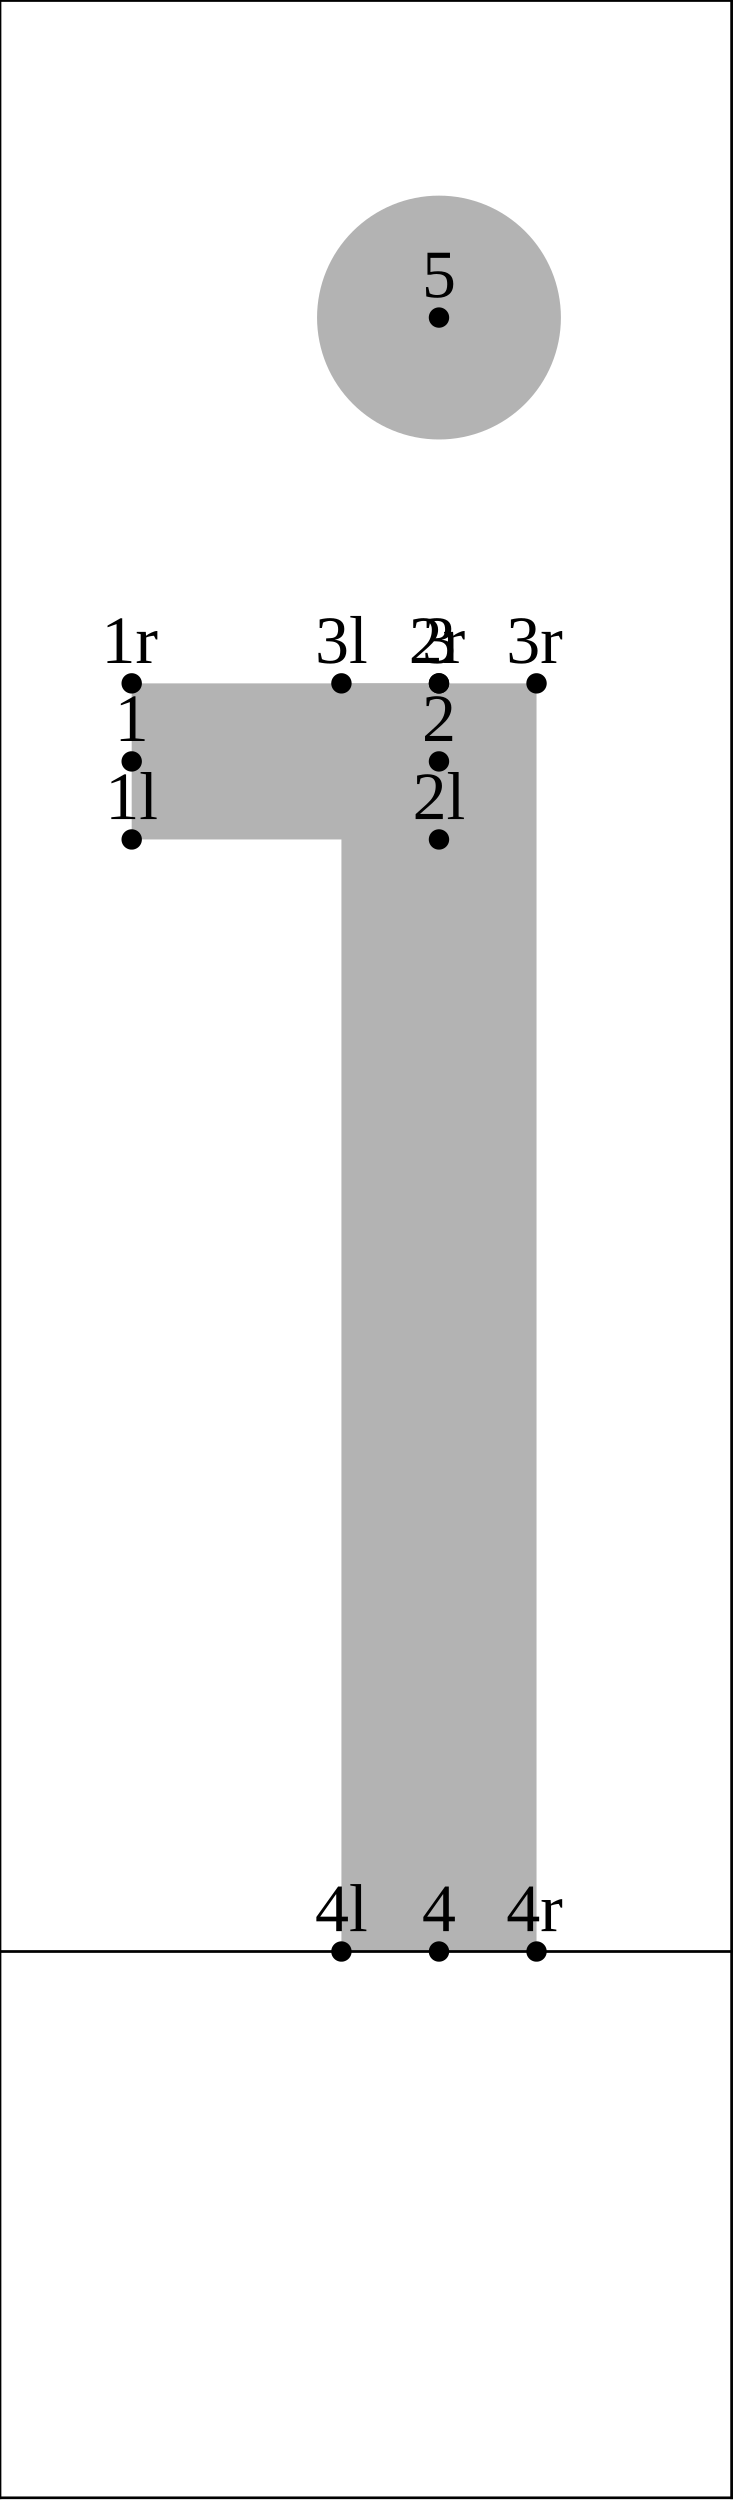
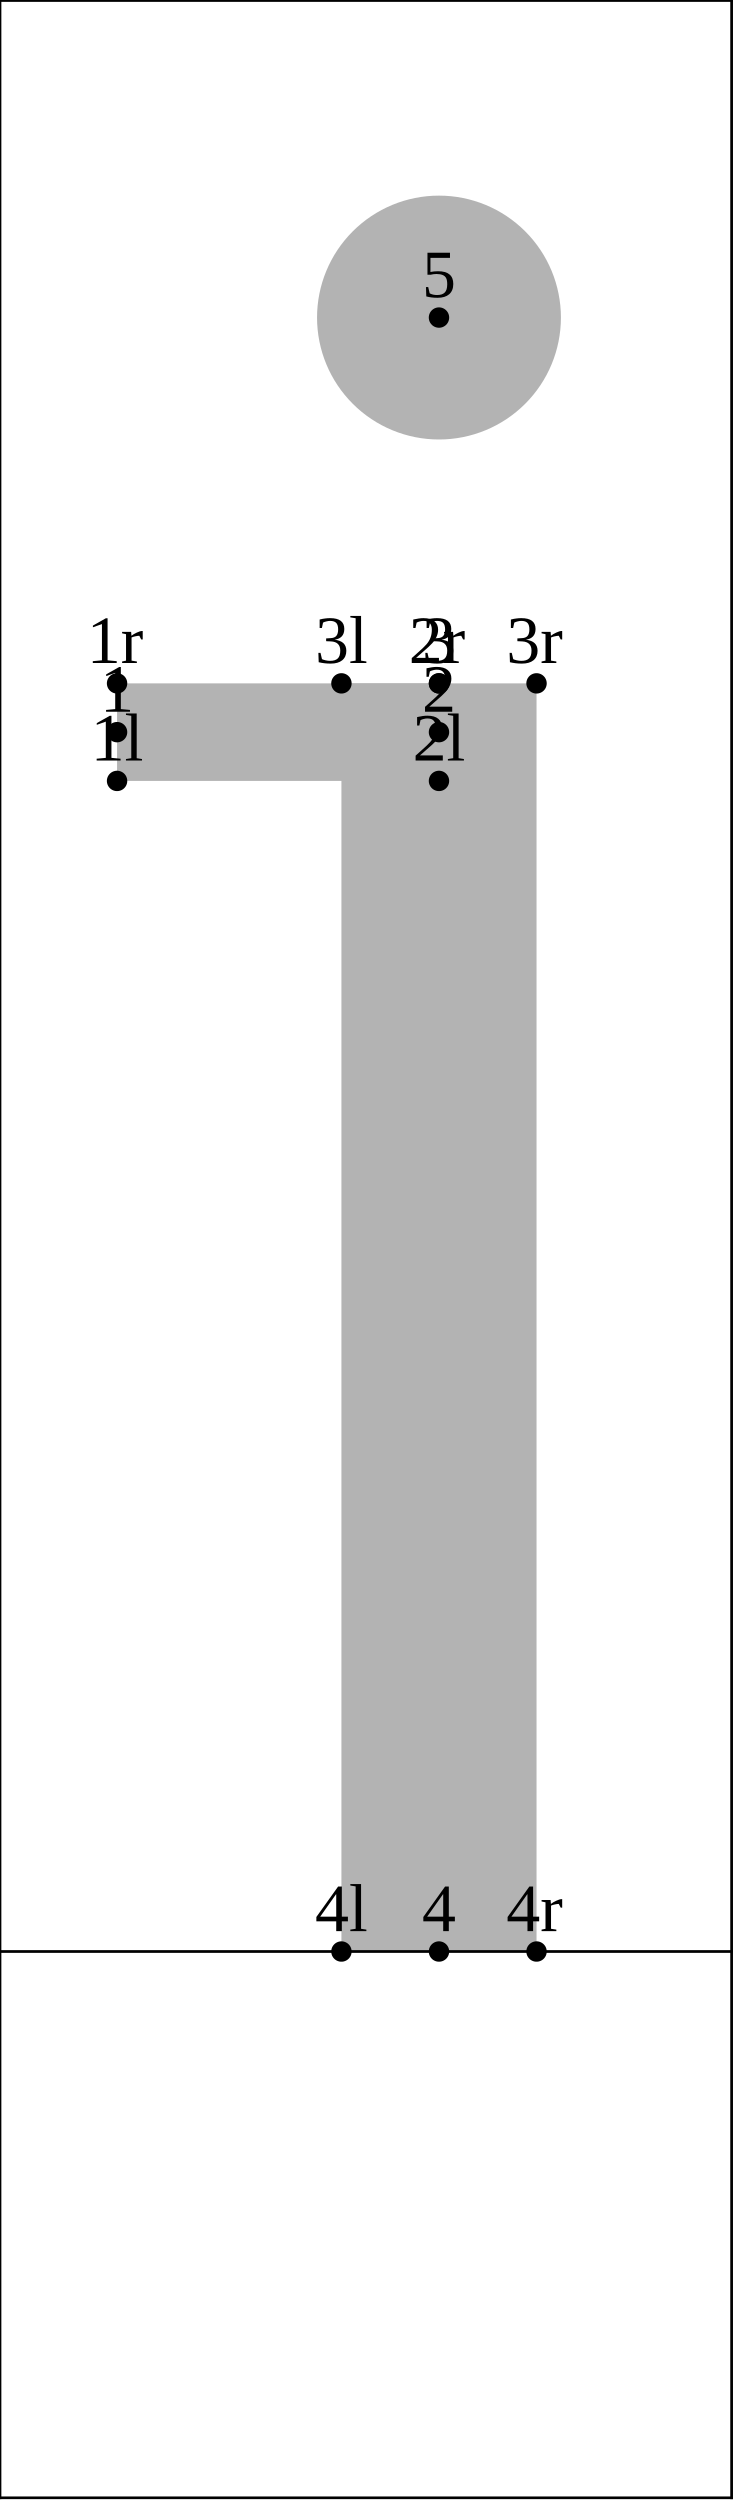
<svg xmlns="http://www.w3.org/2000/svg" version="1.1" width="107.996" height="367.662" viewBox="0 0 107.996 367.662">
-   <path d="M19.367 123.454L64.558 123.454L64.558 100.5L19.367 100.5Z" style="fill: rgb(70%,70%,70%);stroke: none;" />
+   <path d="M17.215 114.846L64.558 114.846L64.558 100.5L17.215 100.5Z" style="fill: rgb(70%,70%,70%);stroke: none;" />
  <path d="M50.212 100.5L50.212 287L78.905 287L78.905 100.5Z" style="fill: rgb(70%,70%,70%);stroke: none;" />
  <path d="M82.491 46.702C82.491 41.945,80.601 37.385,77.239 34.022C73.876 30.659,69.315 28.769,64.558 28.769C59.802 28.769,55.241 30.659,51.878 34.022C48.515 37.385,46.626 41.945,46.626 46.702C46.626 51.458,48.515 56.019,51.878 59.382C55.241 62.745,59.802 64.635,64.558 64.635C69.315 64.635,73.876 62.745,77.239 59.382C80.601 56.019,82.491 51.458,82.491 46.702Z" style="fill: rgb(70%,70%,70%);stroke: none;" />
-   <g transform="translate(15.49271 120.4538)" style="fill: rgb(0%,0%,0%);">
+   <g transform="translate(13.34085 111.8459)" style="fill: rgb(0%,0%,0%);">
    <text font-size="9.963">1l</text>
  </g>
-   <path d="M19.367 123.454l0 0" style="stroke:rgb(0%,0%,0%); stroke-width: 3;stroke-linecap: round;stroke-linejoin: round;stroke-miterlimit: 10;fill: none;" />
-   <g transform="translate(60.68402 120.4538)" style="fill: rgb(0%,0%,0%);">
+   <path d="M17.215 114.846l0 0" style="stroke:rgb(0%,0%,0%); stroke-width: 3;stroke-linecap: round;stroke-linejoin: round;stroke-miterlimit: 10;fill: none;" />
+   <g transform="translate(60.68402 111.8459)" style="fill: rgb(0%,0%,0%);">
    <text font-size="9.963">2l</text>
  </g>
-   <path d="M64.558 123.454l0 0" style="stroke:rgb(0%,0%,0%); stroke-width: 3;stroke-linecap: round;stroke-linejoin: round;stroke-miterlimit: 10;fill: none;" />
+   <path d="M64.558 114.846l0 0" style="stroke:rgb(0%,0%,0%); stroke-width: 3;stroke-linecap: round;stroke-linejoin: round;stroke-miterlimit: 10;fill: none;" />
  <g transform="translate(46.3378 97.49992)" style="fill: rgb(0%,0%,0%);">
    <text font-size="9.963">3l</text>
  </g>
  <path d="M50.212 100.5l0 0" style="stroke:rgb(0%,0%,0%); stroke-width: 3;stroke-linecap: round;stroke-linejoin: round;stroke-miterlimit: 10;fill: none;" />
  <g transform="translate(46.3378 284)" style="fill: rgb(0%,0%,0%);">
    <text font-size="9.963">4l</text>
  </g>
  <path d="M50.212 287l0 0" style="stroke:rgb(0%,0%,0%); stroke-width: 3;stroke-linecap: round;stroke-linejoin: round;stroke-miterlimit: 10;fill: none;" />
-   <g transform="translate(16.8764 108.9769)" style="fill: rgb(0%,0%,0%);">
+   <g transform="translate(14.72456 104.6729)" style="fill: rgb(0%,0%,0%);">
    <text font-size="9.963">1</text>
  </g>
-   <path d="M19.367 111.977l0 0" style="stroke:rgb(0%,0%,0%); stroke-width: 3;stroke-linecap: round;stroke-linejoin: round;stroke-miterlimit: 10;fill: none;" />
-   <g transform="translate(62.06773 108.9769)" style="fill: rgb(0%,0%,0%);">
+   <path d="M17.215 107.673l0 0" style="stroke:rgb(0%,0%,0%); stroke-width: 3;stroke-linecap: round;stroke-linejoin: round;stroke-miterlimit: 10;fill: none;" />
+   <g transform="translate(62.06773 104.6729)" style="fill: rgb(0%,0%,0%);">
    <text font-size="9.963">2</text>
  </g>
-   <path d="M64.558 111.977l0 0" style="stroke:rgb(0%,0%,0%); stroke-width: 3;stroke-linecap: round;stroke-linejoin: round;stroke-miterlimit: 10;fill: none;" />
+   <path d="M64.558 107.673l0 0" style="stroke:rgb(0%,0%,0%); stroke-width: 3;stroke-linecap: round;stroke-linejoin: round;stroke-miterlimit: 10;fill: none;" />
  <g transform="translate(62.06773 97.49992)" style="fill: rgb(0%,0%,0%);">
    <text font-size="9.963">3</text>
  </g>
  <path d="M64.558 100.5l0 0" style="stroke:rgb(0%,0%,0%); stroke-width: 3;stroke-linecap: round;stroke-linejoin: round;stroke-miterlimit: 10;fill: none;" />
  <g transform="translate(62.06773 284)" style="fill: rgb(0%,0%,0%);">
    <text font-size="9.963">4</text>
  </g>
  <path d="M64.558 287l0 0" style="stroke:rgb(0%,0%,0%); stroke-width: 3;stroke-linecap: round;stroke-linejoin: round;stroke-miterlimit: 10;fill: none;" />
  <g transform="translate(62.06773 43.70178)" style="fill: rgb(0%,0%,0%);">
    <text font-size="9.963">5</text>
  </g>
  <path d="M64.558 46.702l0 0" style="stroke:rgb(0%,0%,0%); stroke-width: 3;stroke-linecap: round;stroke-linejoin: round;stroke-miterlimit: 10;fill: none;" />
-   <g transform="translate(14.92539 97.49992)" style="fill: rgb(0%,0%,0%);">
+   <g transform="translate(12.77353 97.49992)" style="fill: rgb(0%,0%,0%);">
    <text font-size="9.963">1r</text>
  </g>
-   <path d="M19.367 100.5l0 0" style="stroke:rgb(0%,0%,0%); stroke-width: 3;stroke-linecap: round;stroke-linejoin: round;stroke-miterlimit: 10;fill: none;" />
-   <g transform="translate(60.1167 97.49992)" style="fill: rgb(0%,0%,0%);">
+   <path d="M17.215 100.5l0 0" style="stroke:rgb(0%,0%,0%); stroke-width: 3;stroke-linecap: round;stroke-linejoin: round;stroke-miterlimit: 10;fill: none;" />
+   <g transform="translate(60.1167 97.49991)" style="fill: rgb(0%,0%,0%);">
    <text font-size="9.963">2r</text>
  </g>
  <path d="M64.558 100.5l0 0" style="stroke:rgb(0%,0%,0%); stroke-width: 3;stroke-linecap: round;stroke-linejoin: round;stroke-miterlimit: 10;fill: none;" />
  <g transform="translate(74.46292 97.49992)" style="fill: rgb(0%,0%,0%);">
    <text font-size="9.963">3r</text>
  </g>
  <path d="M78.905 100.5l0 0" style="stroke:rgb(0%,0%,0%); stroke-width: 3;stroke-linecap: round;stroke-linejoin: round;stroke-miterlimit: 10;fill: none;" />
  <g transform="translate(74.46292 284)" style="fill: rgb(0%,0%,0%);">
    <text font-size="9.963">4r</text>
  </g>
  <path d="M78.905 287l0 0" style="stroke:rgb(0%,0%,0%); stroke-width: 3;stroke-linecap: round;stroke-linejoin: round;stroke-miterlimit: 10;fill: none;" />
  <path d="M0 287L107.596 287" style="stroke:rgb(0%,0%,0%); stroke-width: 0.4;stroke-linecap: square;stroke-linejoin: round;stroke-miterlimit: 10;fill: none;" />
  <path d="M0 0.077L107.596 0.077" style="stroke:rgb(0%,0%,0%); stroke-width: 0.4;stroke-linecap: square;stroke-linejoin: round;stroke-miterlimit: 10;fill: none;" />
  <path d="M0 367.339L107.596 367.339" style="stroke:rgb(0%,0%,0%); stroke-width: 0.4;stroke-linecap: square;stroke-linejoin: round;stroke-miterlimit: 10;fill: none;" />
  <path d="M0 367.339L0 0.077" style="stroke:rgb(0%,0%,0%); stroke-width: 0.4;stroke-linecap: square;stroke-linejoin: round;stroke-miterlimit: 10;fill: none;" />
  <path d="M107.596 367.339L107.596 0.077" style="stroke:rgb(0%,0%,0%); stroke-width: 0.4;stroke-linecap: square;stroke-linejoin: round;stroke-miterlimit: 10;fill: none;" />
</svg>
